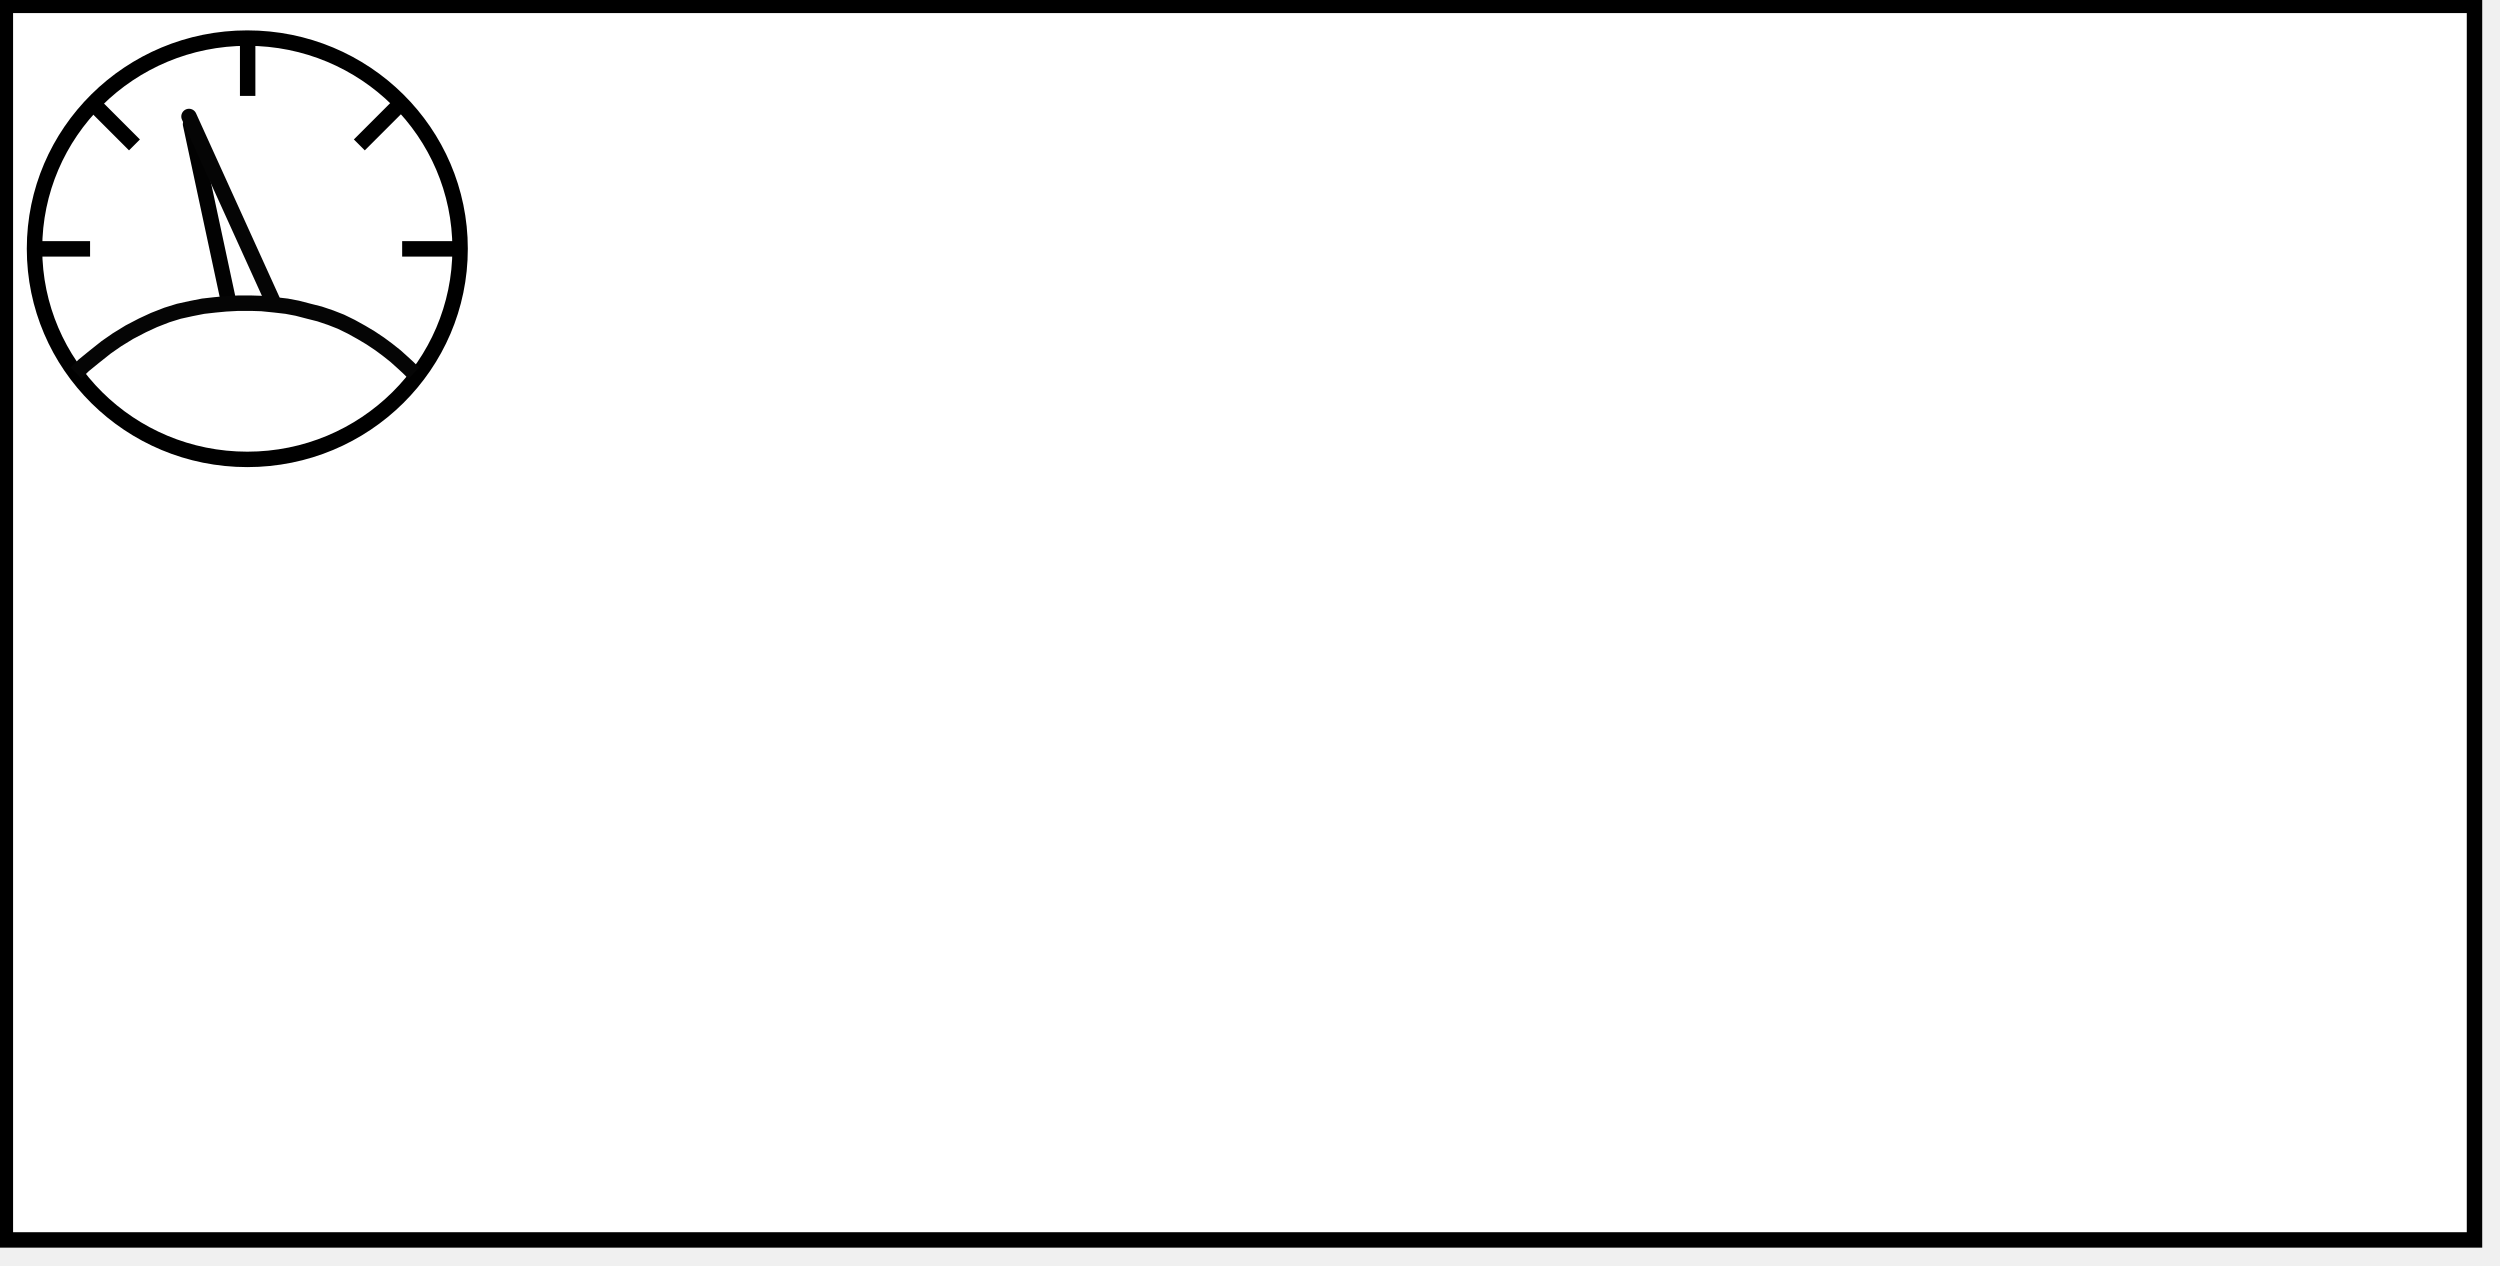
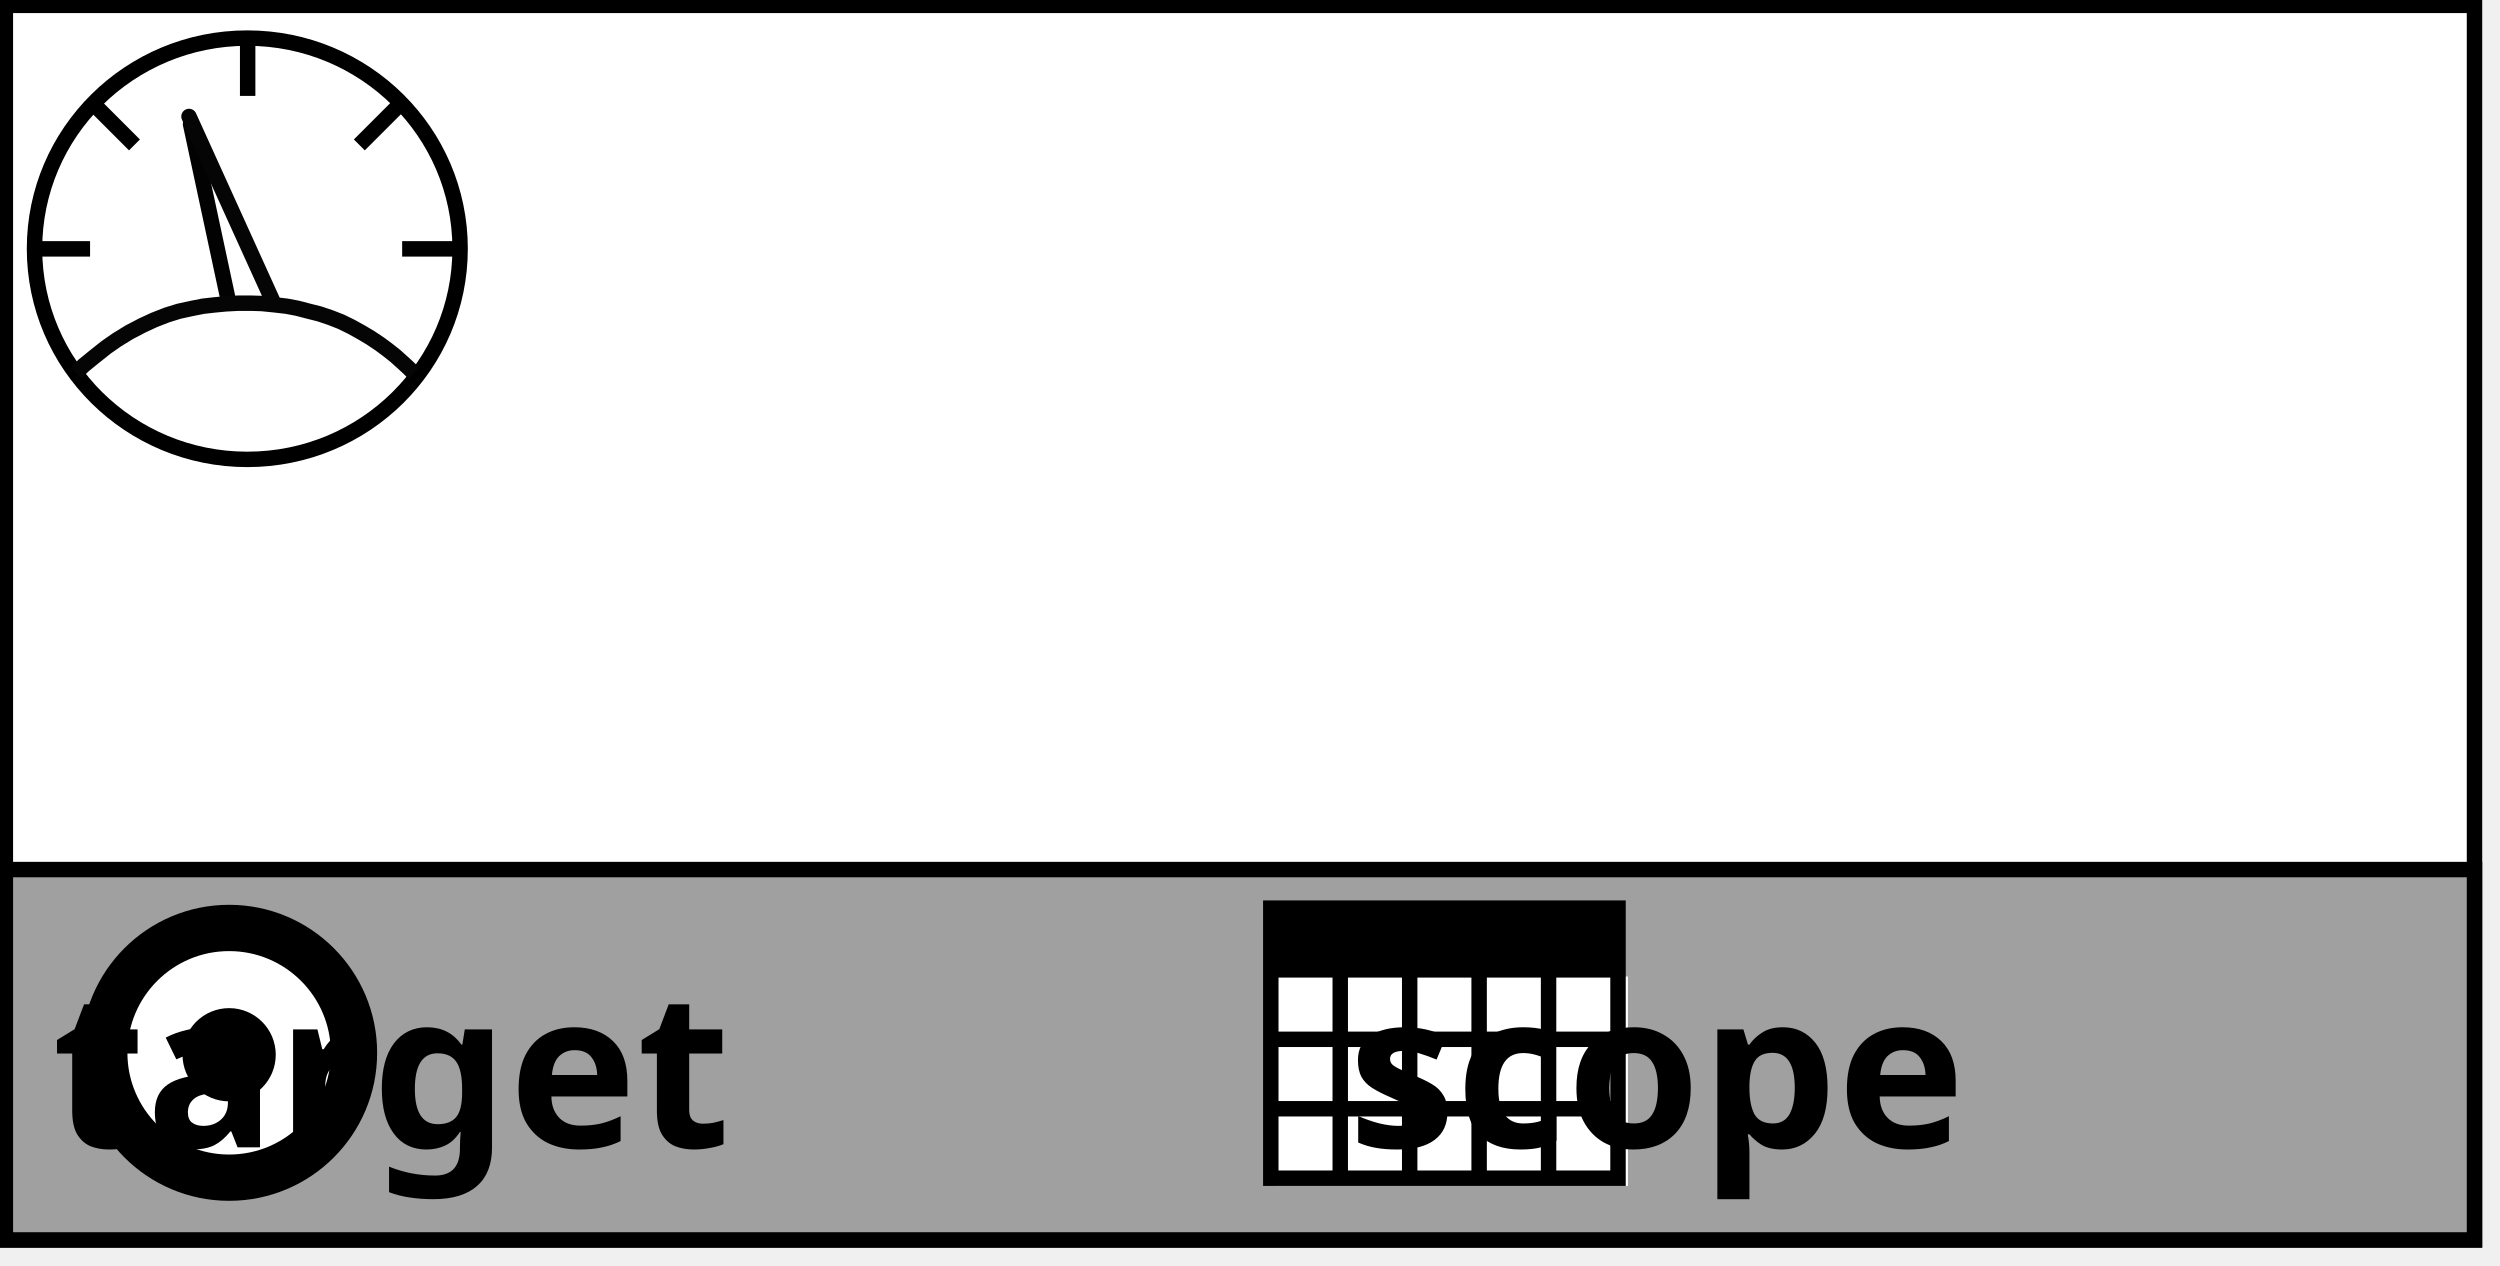
<svg xmlns="http://www.w3.org/2000/svg" xmlns:ns1="http://www.b3mn.org/oryx" width="162" height="82" version="1.0" id="svg2913">
  <defs />
  <ns1:magnets>
    <ns1:magnet ns1:cx="0" ns1:cy="40" ns1:anchors="left" />
    <ns1:magnet ns1:cx="80" ns1:cy="80" ns1:anchors="bottom" />
    <ns1:magnet ns1:cx="160" ns1:cy="40" ns1:anchors="right" />
    <ns1:magnet ns1:cx="80" ns1:cy="0" ns1:anchors="top" />
    <ns1:magnet ns1:cx="80" ns1:cy="40" ns1:default="yes" />
  </ns1:magnets>
  <g transform="translate(0.3474576,0.3474576)" id="g2917" ns1:maximumSize="306 246" ns1:minimumSize="15 10" pointer-events="fill">
    <g ns1:anchors="top" id="ppi">
      <rect style="fill:#ffffff;stroke:#000000;stroke-width:1" id="rect2920" height="80" width="160" y="0" x="0" ns1:anchors="top" ns1:resize="vertical horizontal" />
      <text style="font-size:12px" ns1:fittoelem="ppi" ns1:align="top center" y="0" x="60" id="idPpi" font-size="12" />
      <ellipse ns1:fittoelem="ppi" ns1:anchors="top left" cx="15.678" cy="15.771" rx="13.789" ry="13.65" stroke="black" stroke-width="1" fill="none" />
      <line ns1:fittoelem="ppi" ns1:anchors="top left" transform="rotate(90 3.700721,15.7785) " fill="none" stroke="#000000" stroke-dasharray="null" stroke-linejoin="null" stroke-linecap="null" x1="3.701" y1="13.99" x2="3.701" y2="17.567" />
      <line ns1:fittoelem="ppi" ns1:anchors="top left" transform="rotate(90 27.50079,15.7785) " fill="none" stroke="#000000" stroke-dasharray="null" stroke-linejoin="null" stroke-linecap="null" x1="27.501" y1="13.99" x2="27.501" y2="17.567" />
      <line ns1:fittoelem="ppi" ns1:anchors="top left" fill="none" stroke="#000000" stroke-dasharray="null" stroke-linejoin="null" stroke-linecap="null" x1="15.701" y1="2.29" x2="15.701" y2="5.867" />
      <line ns1:fittoelem="ppi" ns1:anchors="top left" transform="rotate(-45 7.100661,7.778501) " fill="none" stroke="#000000" stroke-dasharray="null" stroke-linejoin="null" stroke-linecap="null" x1="7.101" y1="5.99" x2="7.101" y2="9.567" />
      <line ns1:fittoelem="ppi" ns1:anchors="top left" y2="7.7" x2="12" y1="18.9" x1="14.4" stroke-linecap="round" stroke-linejoin="null" stroke-dasharray="null" stroke-width="null" stroke="#020202" fill="none" />
      <line ns1:fittoelem="ppi" ns1:anchors="top left" y2="7.2" x2="11.9" y1="19.1" x1="17.3" stroke-linecap="round" stroke-linejoin="null" stroke-dasharray="null" stroke-width="null" stroke="#050505" fill="none" />
      <line ns1:fittoelem="ppi" ns1:anchors="top left" transform="rotate(45 24.20074,7.778497) " fill="none" stroke="black" stroke-dasharray="null" stroke-linejoin="null" stroke-linecap="null" x1="24.201" y1="5.99" x2="24.201" y2="9.567" />
      <path ns1:fittoelem="ppi" ns1:anchors="top left" fill="none" stroke="#050505" stroke-width="null" stroke-dasharray="null" stroke-linejoin="null" stroke-linecap="null" id="svg_22" d="m4.576,23.818l0.496,-0.486l0.669,-0.545l0.795,-0.632l0.69,-0.48l0.816,-0.501l0.837,-0.436l0.753,-0.349l0.837,-0.327l0.774,-0.24l0.795,-0.174l0.774,-0.153l0.774,-0.087l0.69,-0.065l0.816,-0.044l0.837,0l0.69,0.022l0.857,0.087l0.753,0.087l0.69,0.131l0.753,0.196l0.69,0.174l0.711,0.24l0.669,0.262l0.669,0.327l0.669,0.371l0.586,0.349l0.586,0.392l0.502,0.371l0.523,0.414l0.46,0.414l0.356,0.327l0.376,0.37" />
    </g>
+     <g>
+       <rect ns1:anchors="bottom" fill="#a0a0a0" stroke="#000000" x="0" y="56" width="160" height="24" ns1:resize="horizontal" />
+     </g>
+     <g>
+       <circle ns1:anchors="bottom" r="8.091" cy="67.875" cx="14.5" stroke-linecap="null" stroke-linejoin="null" stroke-dasharray="null" stroke-width="3" stroke="#000000" fill="#ffffff" />
+       <circle ns1:anchors="bottom" r="1.521" cy="68" cx="14.5" stroke-linecap="null" stroke-linejoin="null" stroke-dasharray="null" stroke-width="3" stroke="#000000" fill="#ffffff" />
+       <text ns1:anchors="bottom" font-weight="bold" xml:space="preserve" text-anchor="middle" font-family="Sans-serif" font-size="14" y="74" x="25" stroke-linecap="null" stroke-width="0" stroke="#000000" fill="#000000">target</text>
+     </g>
+     <g>
+       <rect ns1:anchors="bottom" id="svg_3" height="12.571" width="21.857" y="63.429" x="82.786" stroke-linecap="null" stroke-linejoin="null" stroke-dasharray="null" stroke-width="null" stroke="#ffffff" fill="#ffffff" />
+       <path ns1:anchors="bottom" stroke="black" fill="#FFFFFF" d="m82,61v15m4.5,-15v15m4.5,-15v15m4.5,-15v15m4.5,-15v15m4.5,-15v15m-23,-15h23.5m-23.5,15h23.5m-23.5,-4.5h23.5m-23.5,-4.5h23.5m-23.5,-4.5h23.5m-23.5,-4h23.5m-23.5,3h23.5m-23.5,-2h23.5m-23.5,1h23.5" />
+       <text ns1:anchors="bottom" font-weight="bold" xml:space="preserve" text-anchor="middle" font-family="Sans-serif" font-size="14" y="74" x="107" stroke-linecap="null" stroke-width="0" stroke="#000000" fill="#000000">scope</text>
+     </g>
  </g>
</svg>
